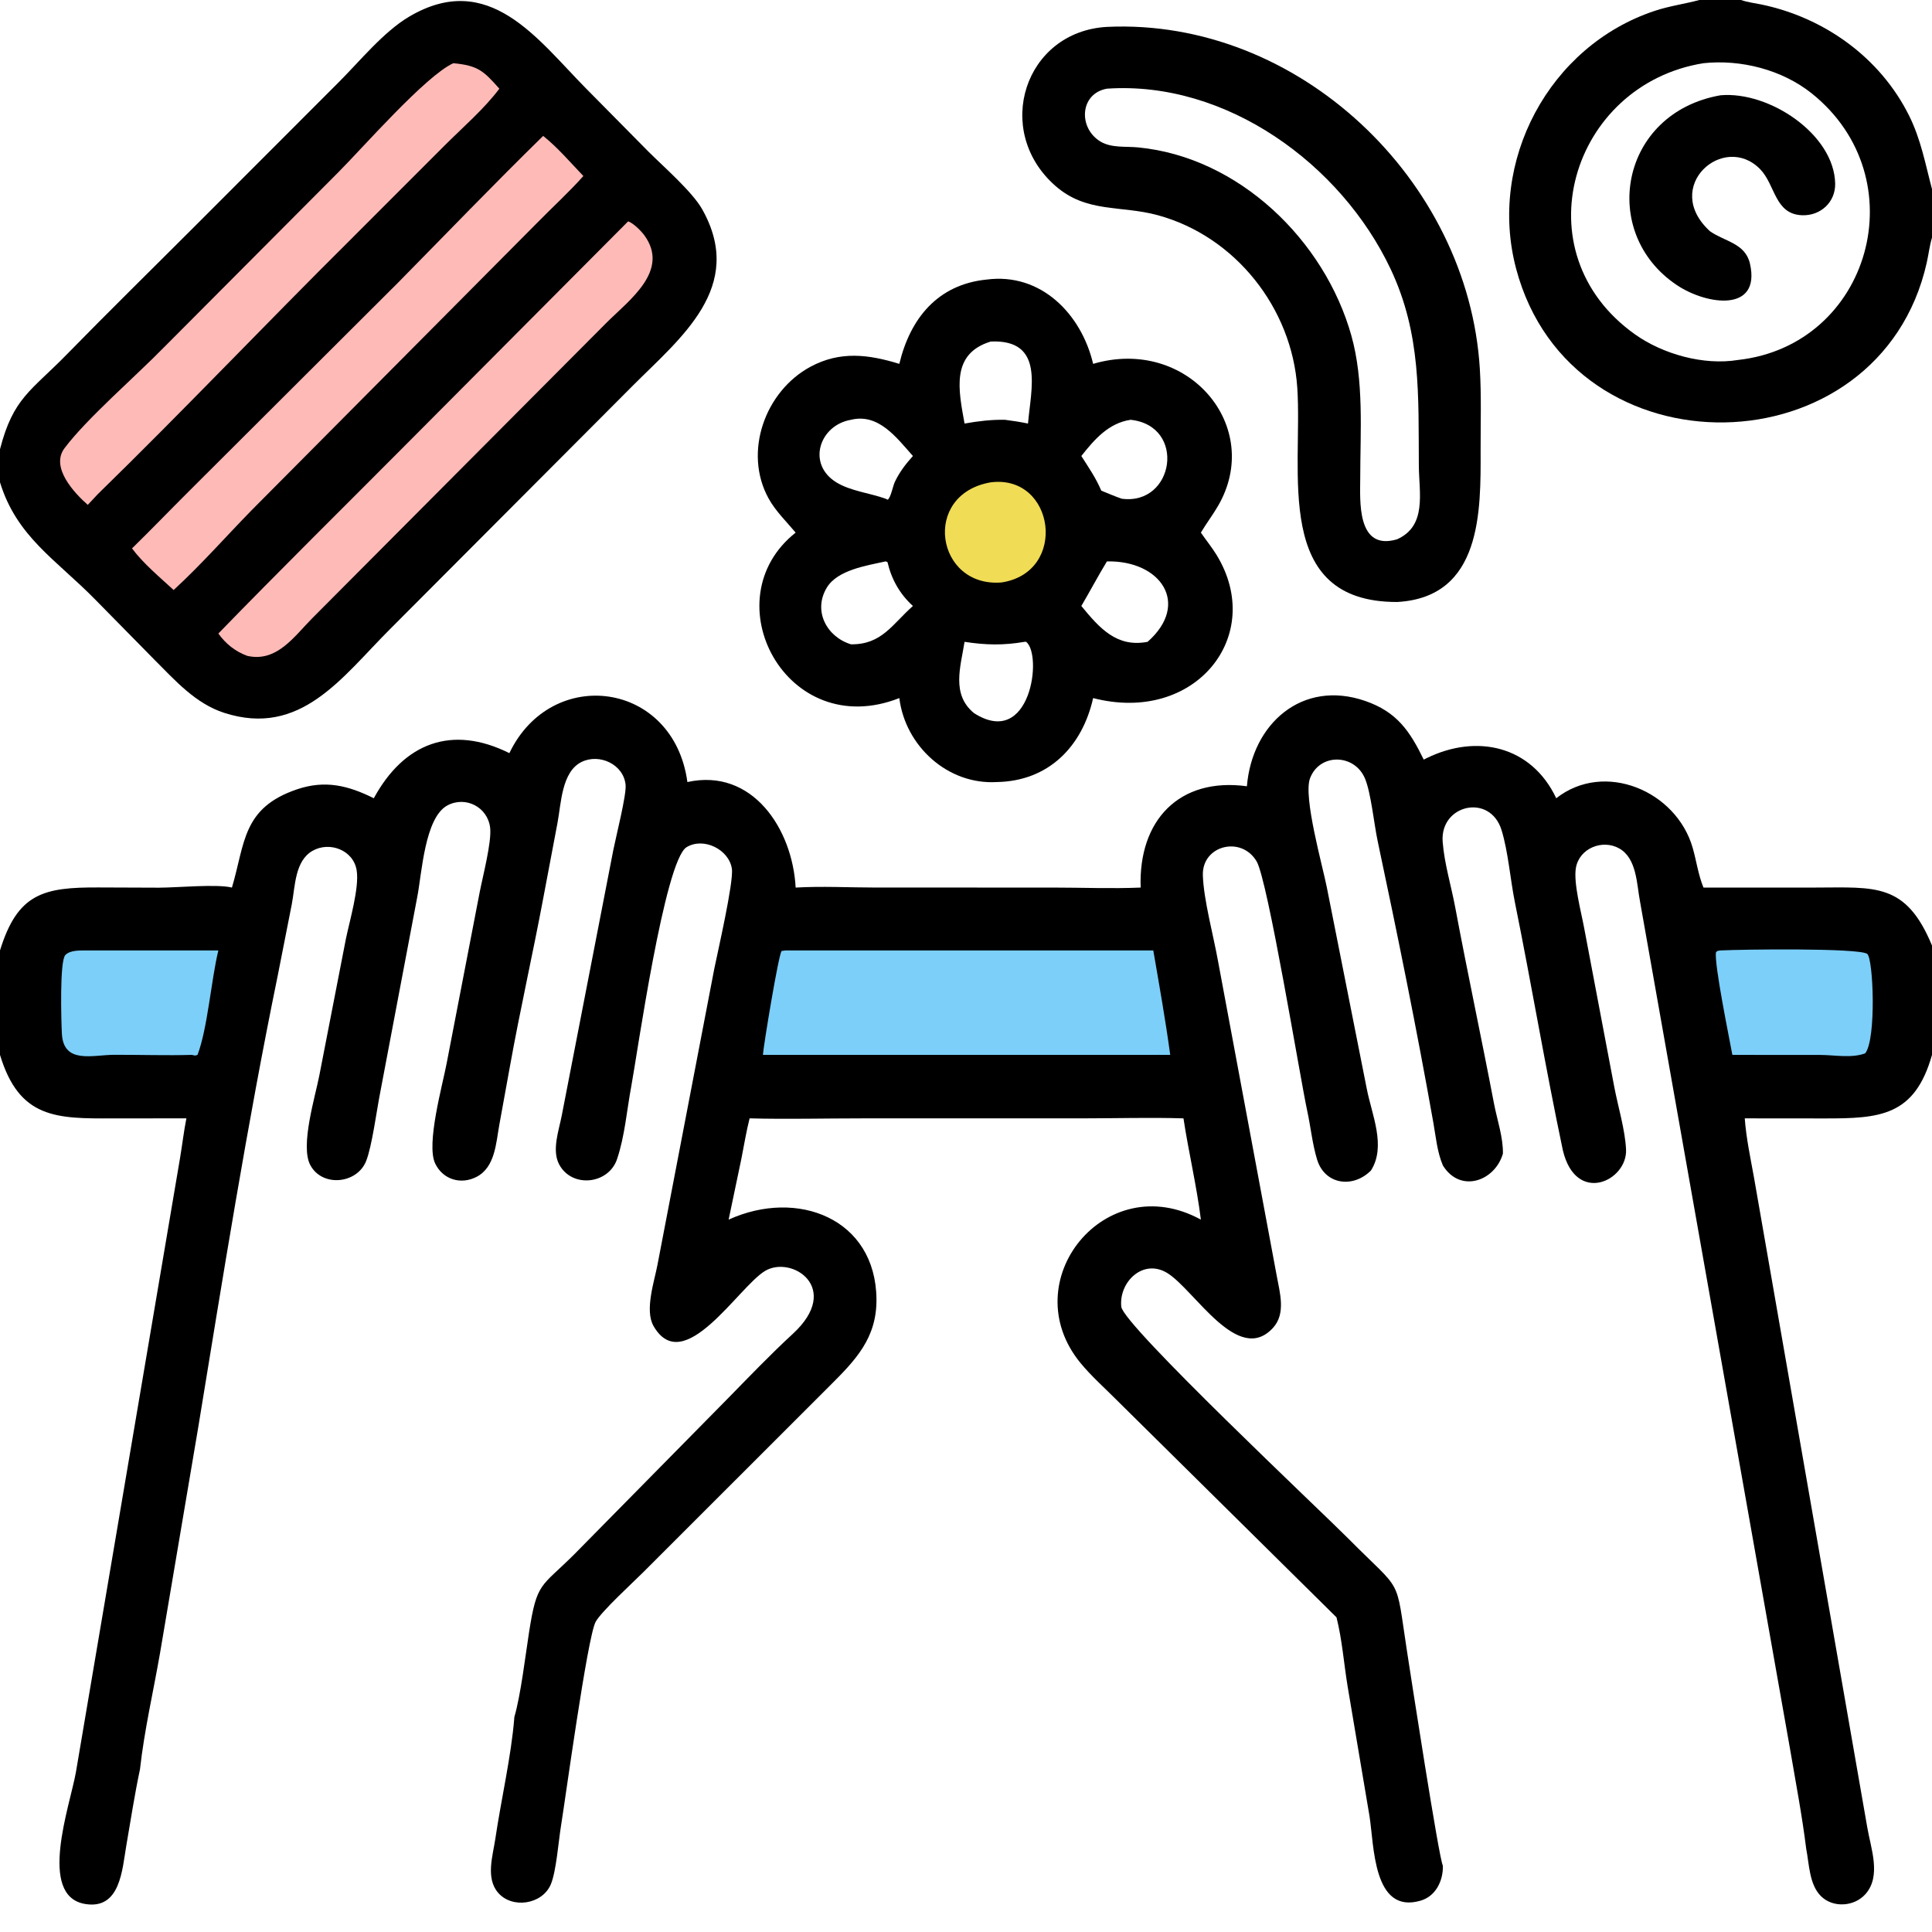
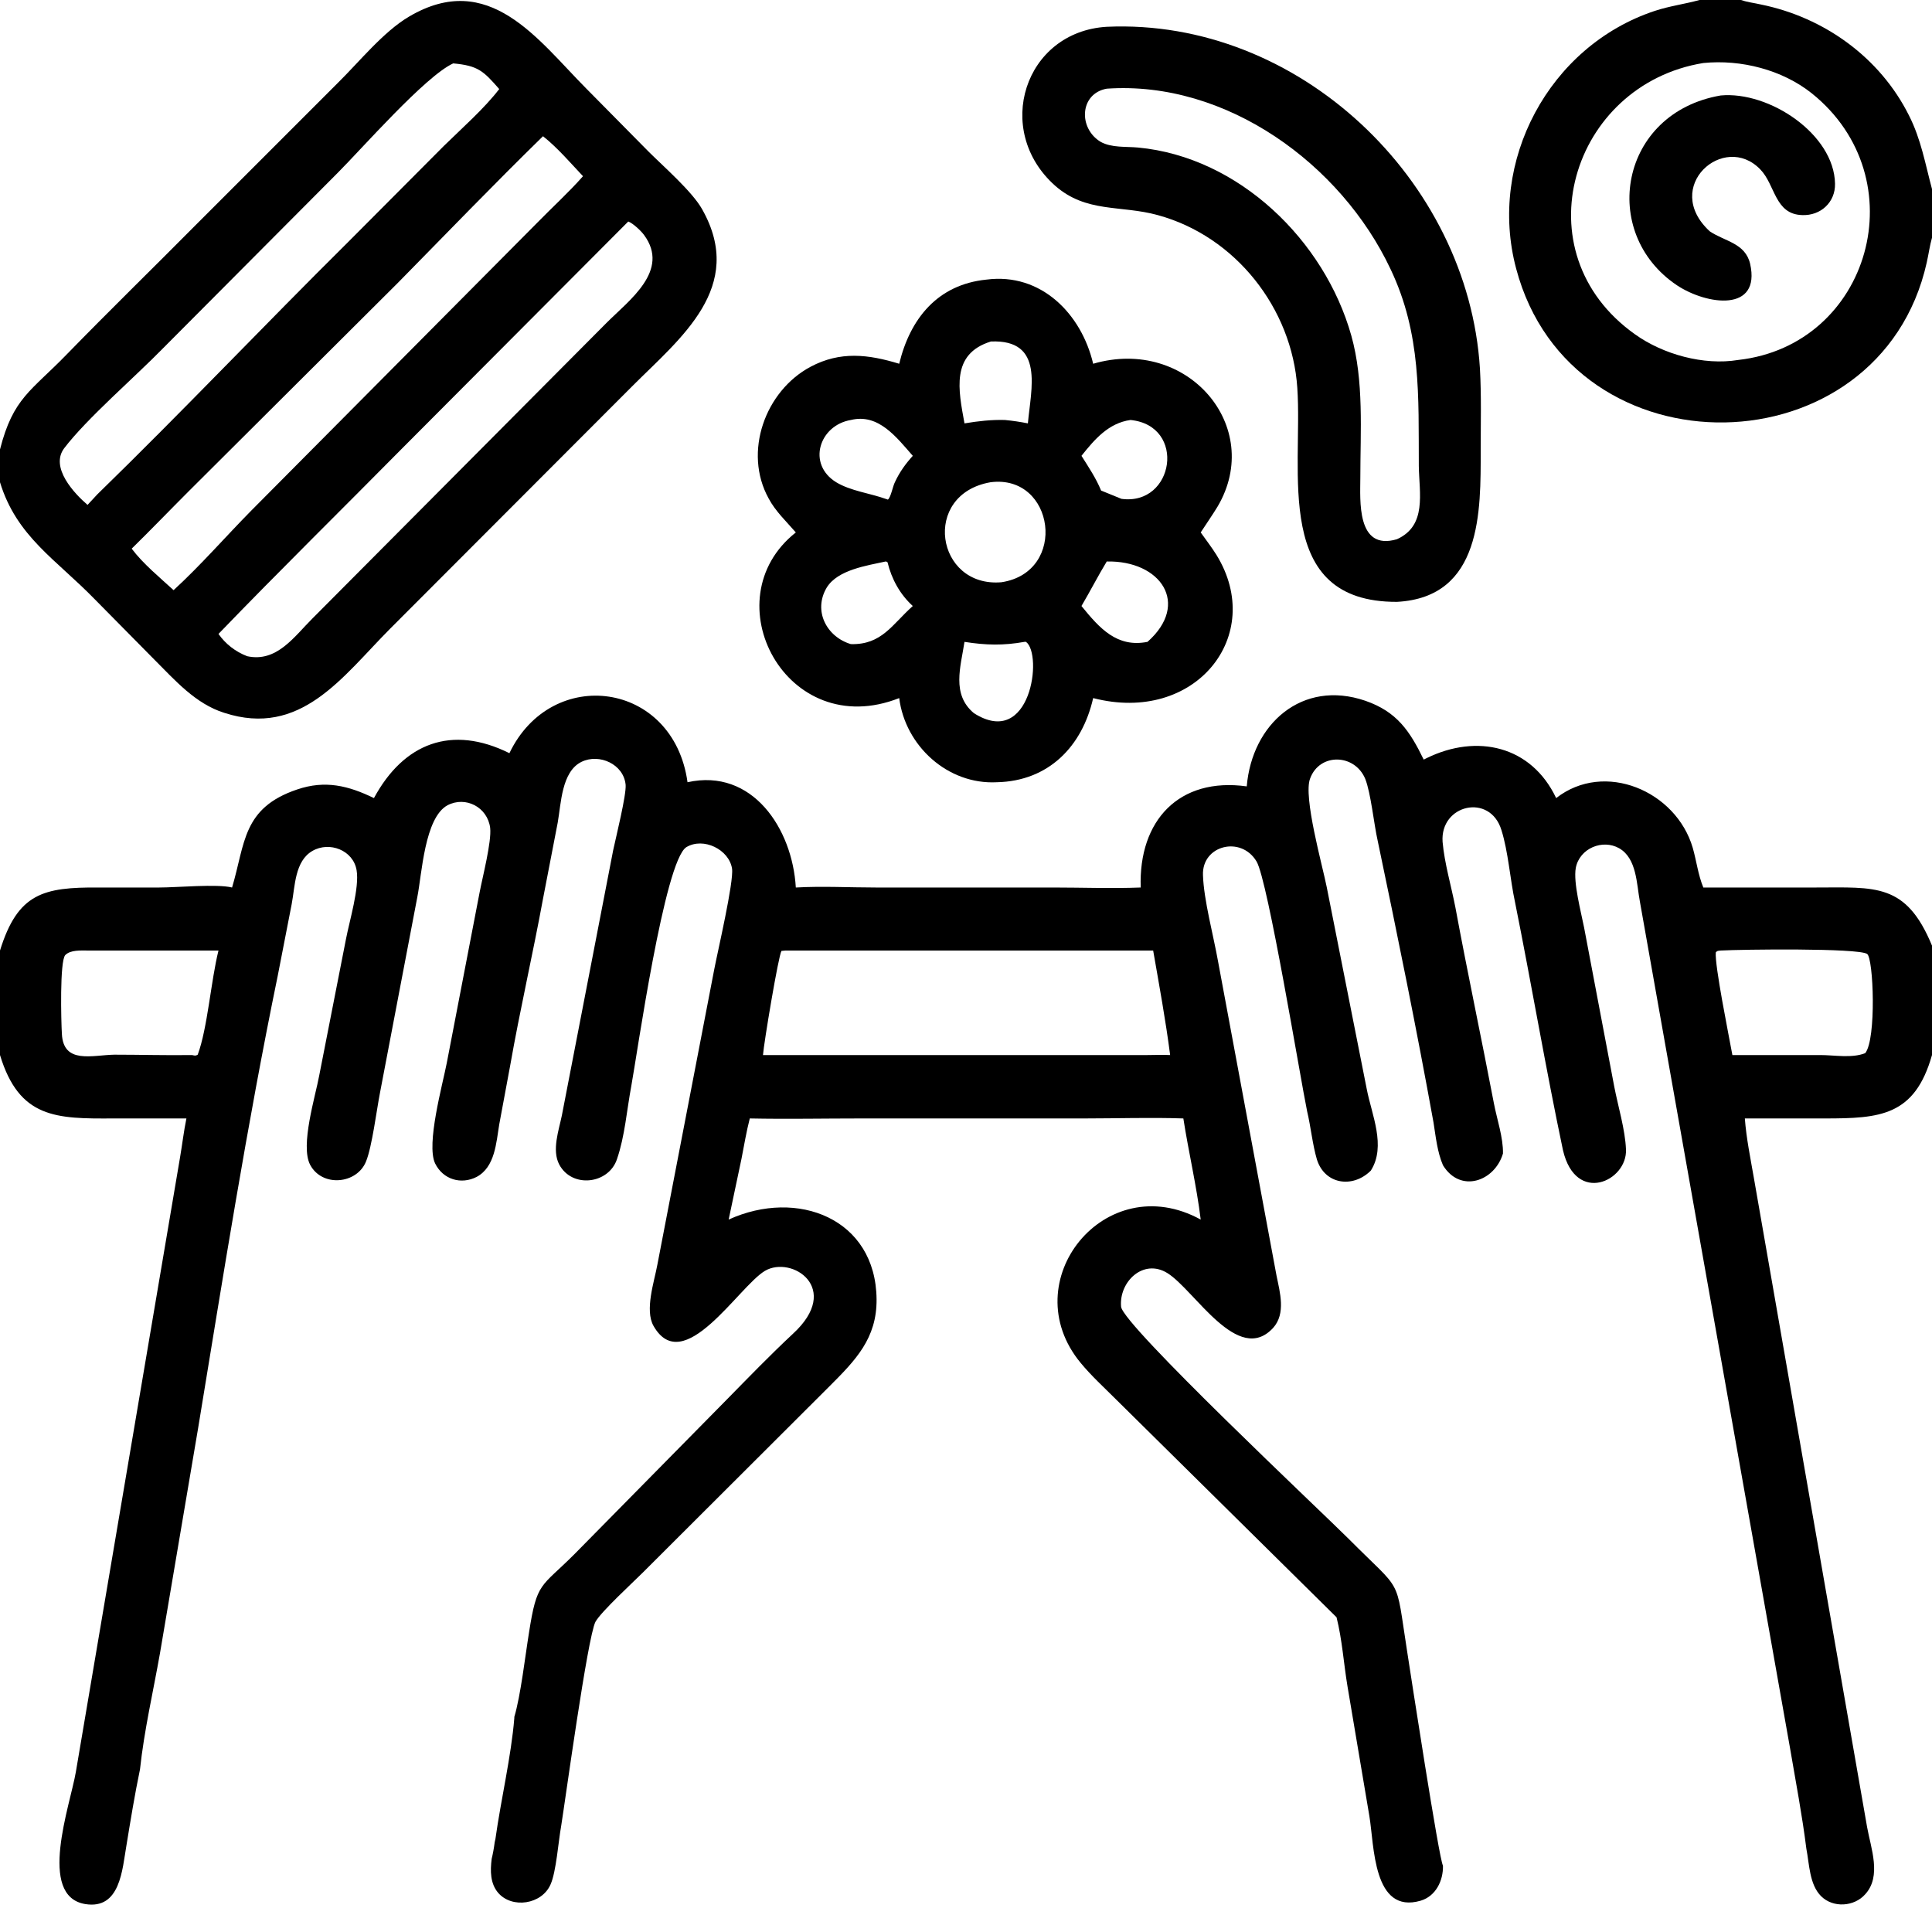
- <svg xmlns="http://www.w3.org/2000/svg" width="512" height="512">
-   <path d="M0 0L450.353 0L461.393 0L512 0L512 50.112L512 62.963L512 250.571L512 279.555L512 512L0 512L0 279.555L0 251.877L0 127.821L0 119.052L0 0ZM0 0L0 119.052L0 127.821L0 251.877C4.661 236.749 11.498 235.109 26.126 235.184L42.172 235.244C46.865 235.242 57.489 234.219 61.464 235.215C64.969 223.454 64.165 214.091 78.753 209.167C86.169 206.663 92.26 208.157 99.063 211.544C107.028 196.888 119.719 191.986 134.989 199.589C146.162 176.235 178.529 180.475 182.166 207.25C199.368 203.463 210.029 219.635 210.854 235.215C217.852 234.812 225.084 235.208 232.105 235.21L279.062 235.215C286.767 235.216 294.596 235.54 302.286 235.215C301.659 217.447 312.468 205.917 330.442 208.369C331.81 191.826 345.058 179.998 361.755 185.744C370.17 188.64 373.599 193.696 377.303 201.302L378.12 200.894C391.357 194.431 405.842 197.623 412.42 211.544C425.167 201.525 444.239 209.561 448.58 224.688C449.6 228.241 450.027 231.755 451.438 235.215L481.237 235.213C496.958 235.189 505.069 233.854 512 250.571L512 62.963L512 50.112L512 0L461.393 0L450.353 0L0 0ZM0 279.555L0 512L512 512L512 279.555C507.4 295.846 498.159 296.414 483.472 296.396L462.378 296.377C462.765 301.671 463.91 306.959 464.849 312.178L494.839 484.233C495.762 489.789 498.662 497.17 494.334 501.993C491.365 505.3 485.762 505.672 482.559 502.488C479.459 499.407 479.458 493.976 478.661 489.92C477.468 493.334 481.445 495.531 477.539 496.34C473.143 497.249 468.386 496.831 463.911 496.805L404.473 496.784C399.572 496.792 383.329 499.217 382.653 494.255L382.45 494.253L382.377 494.405C382.483 498.379 380.52 502.501 376.504 503.685C363.818 507.426 364.169 488.983 362.93 481.276L357.137 446.929C356.139 440.867 355.69 434.566 354.185 428.611L295.656 370.752C292.557 367.653 289.159 364.624 286.375 361.245C268.546 339.608 292.919 309.325 318.246 323.215C317.122 314.181 314.993 305.362 313.631 296.377C304.852 296.11 296.051 296.368 287.267 296.373L228.275 296.379C218.415 296.379 208.502 296.634 198.65 296.377C197.754 299.91 197.18 303.549 196.464 307.123L193.093 323.215C211.271 314.928 232.051 322.882 232.272 344.254C232.38 354.692 226.651 360.515 219.773 367.374L170.41 416.713C167.846 419.281 159.308 427.088 157.84 429.824C155.663 433.88 149.762 477.232 148.656 483.979C148.023 487.84 147.406 496.075 145.94 499.448C143.65 504.717 135.71 505.931 131.978 501.563C128.654 497.673 130.611 491.774 131.268 487.298C132.749 477.2 135.509 465.261 136.286 455.327L136.305 455.043C133.517 457.907 132.217 488.914 129.499 495.654L129.638 495.641C129.384 495.393 129.297 495.294 129.152 494.973C127.26 497.94 120.588 496.79 117.648 496.77L42.618 496.777C39.358 496.761 36.071 496.081 32.949 496.094C33.184 491.623 37.765 470.858 37.097 468.88C35.681 475.563 34.633 482.363 33.472 489.095C32.382 495.421 31.911 506.132 22.568 504.576C9.835 502.454 18.572 478.445 20.119 469.643L47.724 306.829C48.304 303.349 48.71 299.839 49.395 296.377L30.063 296.383C14.894 296.475 5.106 296.44 0 279.555ZM37.097 468.88C37.765 470.858 33.184 491.623 32.949 496.094C36.071 496.081 39.358 496.761 42.618 496.777L117.648 496.77C120.588 496.79 127.26 497.94 129.152 494.973C129.297 495.294 129.384 495.393 129.638 495.641L129.499 495.654C132.217 488.914 133.517 457.907 136.305 455.043C137.998 449.255 139.244 438.72 140.201 432.583C142.297 419.146 143.284 420.783 152.185 411.913L192.638 370.855C198.392 364.998 204.054 359.054 210.098 353.49C223.264 341.367 209.835 332.57 202.749 336.81C195.692 341.034 181.144 365.221 173.202 351.423C170.794 347.24 173.398 339.615 174.225 335.248L189.288 256.759C190.23 252.113 194.475 233.684 193.955 230.222C193.185 225.089 186.432 221.781 181.95 224.513C176.135 228.056 168.827 279.666 167.303 287.828C166.12 294.165 165.577 301.133 163.511 307.219C161.262 313.842 151.571 314.958 148.178 308.571C146.176 304.803 148.123 299.522 148.867 295.645L162.533 225.27C163.258 221.622 166.043 210.67 165.791 208.011C165.272 202.543 158.839 199.602 154.12 201.925C148.827 204.53 148.713 212.955 147.755 217.999L143.944 238.157C141.168 252.942 137.83 267.637 135.166 282.44L132.33 298.046C131.455 302.827 131.243 309.283 126.337 311.856C122.169 314.042 117.376 312.622 115.325 308.334C112.868 303.198 117.323 287.399 118.377 281.748L127.116 236.471C127.918 232.299 130.339 223.128 129.893 219.357C129.242 213.864 123.385 210.888 118.592 213.431C112.515 216.655 111.781 231.651 110.569 237.749L100.737 289.638C99.832 294.185 98.575 303.901 96.997 307.768C94.552 313.757 85.373 314.67 82.225 308.744C79.498 303.611 83.586 290.485 84.633 284.961L91.66 248.847C92.636 244.062 95.268 235.243 94.518 230.634C93.644 225.259 87.331 222.901 82.825 225.477C78.126 228.163 78.236 234.867 77.337 239.58L73.588 258.615C65.427 298.366 59.059 338.426 52.499 378.469L42.401 438.141C40.631 448.318 38.23 458.619 37.097 468.88ZM414.167 304.812C412.019 307.348 401.912 304.99 398.285 305.744C396.129 313.084 386.953 316.274 382.377 308.848C375.208 316.176 371.367 313.375 363.326 310.185L363.073 310.431C358.356 314.92 351.057 313.915 349.029 307.253C347.792 303.188 347.353 298.654 346.445 294.473C344.554 285.769 335.993 233.272 333.011 228.259C328.926 221.394 318.532 224.049 318.77 231.936C318.967 238.467 321.597 247.978 322.815 254.844L338.343 338.076C339.151 342.534 340.838 348.1 337.36 351.897C328.115 361.992 316.617 341.899 309.402 337.403C302.992 333.409 296.488 339.688 297.15 346.29C297.639 351.163 350.301 400.657 357.421 407.838C371.986 422.531 369.721 417.158 372.877 437.646C373.769 443.443 381.399 493.005 382.377 494.405L382.45 494.253L382.653 494.255C383.329 499.217 399.572 496.792 404.473 496.784L463.911 496.805C468.386 496.831 473.143 497.249 477.539 496.34C481.445 495.531 477.468 493.334 478.661 489.92C477.564 481.079 475.857 472.186 474.363 463.398L434.64 239.005C433.734 234.346 433.809 227.491 429.108 224.84C424.68 222.343 418.558 224.779 417.635 229.959C416.933 233.894 419.033 241.698 419.793 245.794L427.781 287.956C428.764 293.177 430.685 299.426 430.918 304.64C431.291 312.96 417.631 319.444 414.167 304.812ZM363.326 310.185C371.367 313.375 375.208 316.176 382.377 308.848C380.854 305.258 380.528 301.337 379.854 297.534C375.429 272.573 370.347 247.635 365.084 222.841C364.141 218.397 363.329 210.151 361.753 206.356C358.996 199.718 349.727 199.528 347.172 206.251C345.315 211.138 350.499 229.468 351.607 235.078L362.213 288.56C363.543 295.436 367.406 303.726 363.326 310.185ZM398.285 305.744C401.912 304.99 412.019 307.348 414.167 304.812C409.559 282.995 405.888 260.972 401.462 239.116C400.244 233.102 399.689 225.695 397.93 219.996C394.889 210.144 381.567 213.218 382.321 223.081C382.761 228.842 384.59 234.789 385.654 240.48C388.896 257.828 392.614 275.076 395.917 292.419C396.719 296.63 398.393 301.474 398.285 305.744Z" />
-   <path fill="#7CCFF9" d="M23.262 251.877L57.866 251.877C55.931 259.864 55.035 272.451 52.352 279.538C51.73 279.85 51.529 279.7 50.865 279.555C44.015 279.749 37.12 279.512 30.266 279.534C24.55 279.552 16.84 282.071 16.4 273.955C16.224 270.69 15.77 254.654 17.323 253.084C18.718 251.674 21.449 251.918 23.262 251.877Z" />
-   <path fill="#7CCFF9" d="M455.952 251.877C461.436 251.591 492.433 251.179 494.811 252.774C496.458 253.878 497.292 275.407 494.303 279.134C490.745 280.503 486.159 279.576 482.416 279.57L459.095 279.555C458.087 274.143 454.351 255.881 454.731 252.404C455.119 251.874 455.33 251.992 455.952 251.877Z" />
-   <path fill="#7CCFF9" d="M208.167 251.877L305.635 251.877C307.22 261.082 308.866 270.299 310.122 279.555C308.124 279.531 306.124 279.553 304.125 279.555L202.177 279.555C202.41 276.646 206.278 253.229 207.129 252.016L208.167 251.877Z" />
-   <path d="M293.348 7.126C343.993 4.753 389.124 47.639 392.171 97.736C392.604 104.869 392.359 112.134 392.377 119.284C392.417 135.398 392.763 158.295 370.247 159.535C337.117 159.583 345.274 125.047 343.796 102.797C342.394 81.679 327.401 62.646 306.842 57.035C296.968 54.339 287.91 56.534 279.605 49.184C263.063 34.546 271.525 8.355 293.348 7.126ZM293.348 23.499C286.091 24.804 285.686 34.007 291.711 37.557C294.582 39.249 298.367 38.751 301.58 39.059C328.316 41.616 351.014 63.675 358.11 88.886C361.51 100.965 360.48 114.291 360.475 126.734C360.473 132.418 359.416 146.142 370.247 142.916C378.197 139.342 376.062 130.669 376.008 123.46C375.871 104.954 376.682 88.538 368.517 71.27C355.396 43.521 324.994 21.341 293.348 23.499Z" />
-   <path d="M450.353 0L461.393 0L512 0L512 50.112L512 62.963C511.361 65.108 511.094 67.447 510.601 69.64C498.177 124.957 416.525 126.601 401.798 71.246C394.233 42.815 410.503 12.173 438.522 2.878C442.419 1.585 446.412 1.051 450.353 0ZM451.438 16.749C416.399 22.38 402.701 66.911 433.315 88.626C440.717 93.876 451.5 96.881 460.557 95.4C495.686 91.521 508.207 47.191 480.102 24.732C472.283 18.483 461.354 15.69 451.438 16.749ZM461.393 0C463.124 0.615 464.953 0.809 466.743 1.181C483.394 4.636 498.229 15.185 505.93 30.646C509.067 36.946 510.223 43.415 512 50.112L512 0L461.393 0Z" />
-   <path d="M455.952 25.25C468.896 24.104 486.123 35.636 486.339 48.679C486.421 53.569 482.486 57.188 477.647 57.043C470.291 56.822 470.532 49.047 466.493 44.874C456.857 34.919 440.252 49.474 453.149 61.272C457.057 64.037 462.536 64.424 463.766 69.909C466.669 82.846 452.386 80.892 444.409 75.574C423.674 61.75 429.22 29.937 455.952 25.25Z" />
-   <path d="M261.442 74.089C275.866 72.187 286.578 83.235 289.693 96.427C314.736 89.053 335.102 113.061 322.743 134.16C321.345 136.547 319.662 138.759 318.246 141.146C319.6 143.135 321.14 145 322.398 147.054C335.496 168.446 316.768 191.992 289.693 184.998C286.819 197.796 277.922 207.008 264.188 207.25C251.159 208.034 239.903 197.705 238.331 184.998C208.417 196.786 188.429 158.899 210.854 141.146C208.405 138.218 205.549 135.475 203.693 132.113C196.913 119.828 202.767 103.649 214.792 97.188C222.659 92.962 230.143 93.913 238.331 96.427C241.189 84.444 248.462 75.391 261.442 74.089ZM262.556 90.51C251.889 93.766 254.029 103.427 255.618 112.245C259.177 111.61 262.694 111.184 266.312 111.25C268.375 111.505 270.395 111.824 272.431 112.245C273.209 103.074 276.949 89.874 262.556 90.51ZM225.511 111.25C217.133 112.693 213.756 122.984 221.638 127.827C225.415 130.147 230.517 130.653 234.677 132.162L235.253 132.424C236.096 131.833 236.603 128.836 237.16 127.67C238.386 125.102 240.03 122.946 241.933 120.847C237.569 115.933 232.801 109.459 225.511 111.25ZM234.677 148.777C229.707 149.888 221.961 151.023 219.122 155.714C215.369 161.917 219.13 168.802 225.511 170.747C233.661 170.863 236.446 165.456 241.933 160.588C238.479 157.461 236.258 153.542 235.201 148.992C235.03 148.911 234.866 148.785 234.677 148.777ZM293.348 148.777C290.991 152.648 288.875 156.68 286.564 160.588C291.397 166.483 295.971 171.663 304.125 170.091C315.546 160.017 307.599 148.468 293.348 148.777ZM299.627 111.25C293.786 112.118 290.062 116.421 286.564 120.847C288.455 123.819 290.487 126.76 291.847 130.024C293.637 130.749 295.422 131.526 297.244 132.162C311.216 134.061 314.492 112.845 299.627 111.25ZM271.517 170.091C265.891 171.055 261.267 170.958 255.618 170.091C254.563 176.742 252.071 183.984 258.097 188.966C273.172 198.646 276.363 173.393 271.903 170.073L271.517 170.091Z" />
-   <path fill="#F0DC55" d="M262.556 127.821C279.558 125.659 283.15 151.644 265.43 154.357C247.998 155.787 244.09 131.002 262.556 127.821Z" />
-   <path d="M0 119.052C3.515 105.402 8.19 103.656 17.724 93.901C29.04 82.323 40.602 70.994 52.042 59.542L89.537 22.017C95.2 16.399 101.605 8.438 108.44 4.406C129.597 -8.073 142.479 10.473 155.29 23.43L171.868 40.205C175.805 44.136 183.472 50.81 186.091 55.464C197.696 76.087 180.271 89.578 167.695 102.211L103.346 166.74C90.669 179.392 79.737 195.476 59.407 188.909C51.797 186.452 46.412 180.319 40.922 174.835L25.233 158.885C14.783 148.246 4.428 142.244 0 127.821L0 119.052Z" />
-   <path fill="#FEBAB7" d="M166.468 58.656C167.791 59.103 169.857 61.146 170.686 62.262C177.648 71.641 166.844 79.45 160.849 85.409L82.695 163.892C77.915 168.736 73.316 175.581 65.536 173.812C62.364 172.654 59.822 170.625 57.866 167.892C74.004 151.266 90.493 135 106.831 118.573L166.468 58.656Z" />
-   <path fill="#FEBAB7" d="M120.137 16.749C126.732 17.382 128.113 18.777 132.333 23.499C128.509 28.668 122.461 33.93 117.81 38.576L92.269 64.131C69.994 86.255 48.377 109.052 25.9 130.97L23.262 133.795C19.794 130.755 13.265 123.885 17.097 118.777C23.015 110.889 35.941 99.736 43.391 92.107L89.531 45.782C95.98 39.341 112.754 20.101 120.137 16.749Z" />
-   <path fill="#FEBAB7" d="M143.945 36.018C147.768 39.063 151.214 43.117 154.6 46.65C150.775 50.94 146.405 54.92 142.371 59.036L66.648 135.25C59.806 142.251 53.225 149.748 46.017 156.36C42.331 152.959 37.965 149.344 34.985 145.333C40.111 140.325 45.081 135.153 50.158 130.095L105.492 74.9C118.287 61.916 130.914 48.767 143.945 36.018Z" />
+ <svg xmlns="http://www.w3.org/2000/svg" version="1.2" viewBox="0 0 512 512" width="512" height="512">
+   <style>
+ 		.s0 { fill: #000000 } 
+ 	</style>
+   <path fill-rule="evenodd" class="s0" d="m26.1 235.2h16.1c4.7 0 15.3-1 19.3 0 3.5-11.7 2.7-21.1 17.3-26 7.4-2.5 13.5-1 20.3 2.3 7.9-14.6 20.6-19.5 35.9-11.9 11.2-23.4 43.5-19.1 47.2 7.7 17.2-3.8 27.8 12.3 28.7 27.9 7-0.4 14.2 0 21.2 0h47c7.7 0 15.5 0.3 23.2 0-0.6-17.8 10.2-29.3 28.1-26.8 1.4-16.6 14.7-28.4 31.4-22.7 8.4 2.9 11.8 8 15.5 15.6l0.8-0.4c13.3-6.5 27.7-3.3 34.3 10.6 12.8-10 31.8-1.9 36.2 13.2 1 3.5 1.4 7.1 2.8 10.5h29.8c15.8 0 23.9-1.3 30.8 15.4v29c-4.6 16.2-13.8 16.8-28.5 16.8h-21.1c0.4 5.3 1.5 10.6 2.4 15.8l30 172c1 5.6 3.9 13-0.5 17.8-2.9 3.3-8.5 3.7-11.7 0.5-3.1-3.1-3.1-8.5-3.9-12.6-1.1-8.8-2.8-17.7-4.3-26.5l-39.8-224.4c-0.9-4.7-0.8-11.5-5.5-14.2-4.4-2.5-10.5 0-11.5 5.2-0.7 3.9 1.4 11.7 2.2 15.8l8 42.2c1 5.2 2.9 11.4 3.1 16.6 0.4 8.4-13.3 14.8-16.7 0.2-4.6-21.8-8.3-43.8-12.7-65.7-1.3-6-1.8-13.4-3.6-19.1-3-9.9-16.3-6.8-15.6 3.1 0.5 5.7 2.3 11.7 3.4 17.4 3.2 17.3 6.9 34.6 10.2 51.9 0.8 4.2 2.5 9.1 2.4 13.3-2.2 7.4-11.3 10.6-15.9 3.1-1.5-3.5-1.9-7.5-2.5-11.3-4.5-24.9-9.6-49.9-14.8-74.7-1-4.4-1.8-12.6-3.3-16.4-2.8-6.7-12.1-6.9-14.6-0.1-1.9 4.8 3.3 23.2 4.4 28.8l10.6 53.5c1.3 6.8 5.2 15.1 1.1 21.6l-0.2 0.2c-4.7 4.5-12 3.5-14.1-3.1-1.2-4.1-1.6-8.6-2.6-12.8-1.8-8.7-10.4-61.2-13.4-66.2-4.1-6.9-14.5-4.3-14.2 3.6 0.2 6.6 2.8 16.1 4 22.9l15.5 83.3c0.9 4.4 2.5 10-0.9 13.8-9.3 10.1-20.8-10-28-14.5-6.4-4-12.9 2.3-12.3 8.9 0.5 4.9 53.2 54.4 60.3 61.5 14.6 14.7 12.3 9.4 15.5 29.8 0.9 5.8 8.5 55.4 9.5 56.8 0.1 4-1.9 8.1-5.9 9.3-12.7 3.7-12.3-14.7-13.6-22.4l-5.8-34.4c-1-6-1.4-12.3-2.9-18.3l-58.5-57.8c-3.1-3.1-6.5-6.2-9.3-9.6-17.9-21.6 6.5-51.9 31.8-38-1.1-9-3.2-17.8-4.6-26.8-8.7-0.3-17.5 0-26.3 0h-59c-9.9 0-19.8 0.2-29.6 0-0.9 3.5-1.5 7.1-2.2 10.7l-3.4 16.1c18.2-8.3 39-0.3 39.2 21.1 0.1 10.4-5.6 16.2-12.5 23.1l-49.4 49.3c-2.6 2.6-11.1 10.4-12.6 13.1-2.1 4.1-8 47.4-9.1 54.2-0.7 3.8-1.3 12.1-2.8 15.4-2.3 5.3-10.2 6.5-13.9 2.2-2.1-2.5-2.1-5.8-1.7-9 0.3-1.2 0.6-2.8 0.8-4.4q0.1-0.5 0.2-0.9c1.4-10.1 4.2-22 5-32v-0.3c1.7-5.7 2.9-16.3 3.9-22.4 2.1-13.5 3.1-11.8 12-20.7l40.4-41c5.8-5.9 11.5-11.8 17.5-17.4 13.2-12.1-0.3-20.9-7.4-16.7-7 4.2-21.6 28.4-29.5 14.6-2.4-4.2 0.2-11.8 1-16.2l15.1-78.4c0.9-4.7 5.2-23.1 4.7-26.6-0.8-5.1-7.6-8.4-12.1-5.7-5.8 3.6-13.1 55.2-14.6 63.3-1.2 6.4-1.7 13.3-3.8 19.4-2.2 6.6-11.9 7.8-15.3 1.4-2-3.8-0.1-9.1 0.7-13l13.6-70.3c0.8-3.7 3.5-14.6 3.3-17.3-0.5-5.5-7-8.4-11.7-6.1-5.3 2.6-5.4 11.1-6.3 16.1l-3.9 20.2c-2.7 14.7-6.1 29.4-8.7 44.2l-2.9 15.6c-0.8 4.8-1.1 11.3-6 13.9-4.1 2.1-8.9 0.7-11-3.6-2.4-5.1 2-20.9 3.1-26.6l8.7-45.2c0.8-4.2 3.2-13.4 2.8-17.1-0.7-5.5-6.5-8.5-11.3-6-6.1 3.3-6.8 18.3-8 24.3l-9.9 51.9c-0.9 4.6-2.1 14.3-3.7 18.2-2.4 6-11.6 6.9-14.8 0.9-2.7-5.1 1.4-18.2 2.4-23.7l7.1-36.2c0.9-4.7 3.6-13.6 2.8-18.2-0.9-5.3-7.2-7.7-11.7-5.1-4.7 2.7-4.6 9.4-5.5 14.1l-3.7 19c-8.2 39.8-14.5 79.8-21.1 119.9l-10.1 59.6c-1.8 10.2-4.2 20.5-5.3 30.8-1.4 6.7-2.5 13.5-3.6 20.2-1.1 6.3-1.6 17-10.9 15.5-12.8-2.1-4-26.2-2.5-35l27.6-162.8c0.6-3.5 1-7 1.7-10.4h-19.3c-15.2 0.1-25 0-30.1-16.8v-27.7c4.7-15.2 11.5-16.8 26.1-16.7zm-8.8 17.9c-1.5 1.6-1.1 17.6-0.9 20.9 0.4 8.1 8.1 5.6 13.9 5.5 6.8 0 13.7 0.2 20.6 0.1 0.6 0.1 0.8 0.3 1.5-0.1 2.6-7 3.5-19.6 5.5-27.6h-34.6c-1.9 0-4.6-0.2-6 1.2zm437.4-0.7c-0.3 3.5 3.4 21.7 4.4 27.2h23.3c3.8 0 8.3 0.9 11.9-0.5 3-3.7 2.2-25.2 0.5-26.3-2.4-1.6-33.4-1.2-38.8-0.9-0.7 0.1-0.9 0-1.3 0.5zm-247.6-0.4c-0.8 1.2-4.7 24.6-4.9 27.6h101.9c2 0 4-0.1 6 0-1.2-9.3-2.9-18.5-4.5-27.7h-97.4z" />
+   <path class="s0" d="m293.3 7.1c50.7-2.3 95.8 40.5 98.9 90.6 0.4 7.2 0.2 14.4 0.2 21.6 0 16.1 0.4 39-22.2 40.2-33.1 0.1-24.9-34.5-26.4-56.7-1.4-21.1-16.4-40.2-37-45.8-9.8-2.7-18.9-0.5-27.2-7.8-16.5-14.7-8.1-40.8 13.7-42.1zm0 16.4c-7.2 1.3-7.6 10.5-1.6 14.1 2.9 1.6 6.7 1.2 9.9 1.5 26.7 2.5 49.4 24.6 56.5 49.8 3.4 12.1 2.4 25.4 2.4 37.8 0 5.7-1.1 19.4 9.7 16.2 8-3.6 5.9-12.2 5.8-19.4-0.1-18.5 0.7-35-7.5-52.2-13.1-27.8-43.5-50-75.2-47.8z" />
+   <path class="s0" d="m450.4 0h11 50.6v50.1 12.9c-0.6 2.1-0.9 4.4-1.4 6.6-12.4 55.4-94.1 57-108.8 1.6-7.6-28.4 8.7-59 36.7-68.3 3.9-1.3 7.9-1.8 11.9-2.9zm1 16.7c-35 5.7-48.7 50.2-18.1 71.9 7.4 5.3 18.2 8.3 27.3 6.8 35.1-3.9 47.6-48.2 19.5-70.7-7.8-6.2-18.7-9-28.7-8zm10-16.7c1.7 0.6 3.6 0.8 5.3 1.2 16.7 3.4 31.5 14 39.2 29.4 3.2 6.3 4.3 12.8 6.1 19.5v-50.1z" />
+   <path class="s0" d="m456 25.3c12.9-1.2 30.1 10.3 30.3 23.4 0.1 4.9-3.8 8.5-8.7 8.3-7.3-0.2-7.1-8-11.1-12.1-9.6-10-26.2 4.6-13.4 16.4 4 2.7 9.4 3.1 10.7 8.6 2.9 12.9-11.4 11-19.4 5.7-20.7-13.9-15.2-45.7 11.6-50.3z" />
+   <path fill-rule="evenodd" class="s0" d="m261.4 74.1c14.5-1.9 25.2 9.1 28.3 22.3 25-7.3 45.4 16.7 33 37.8-1.4 2.3-3 4.6-4.5 6.9 1.4 2 2.9 3.9 4.2 6 13.1 21.3-5.6 44.9-32.7 37.9-2.9 12.8-11.8 22-25.5 22.3-13 0.7-24.3-9.6-25.9-22.3-29.9 11.8-49.9-26.1-27.4-43.9-2.5-2.9-5.4-5.6-7.2-9-6.8-12.3-0.9-28.5 11.1-34.9 7.9-4.2 15.3-3.3 23.5-0.8 2.9-12 10.2-21 23.1-22.3zm1.2 16.4c-10.7 3.3-8.6 12.9-7 21.7 3.6-0.6 7.1-1 10.7-0.9 2.1 0.2 4.1 0.5 6.1 0.9 0.8-9.1 4.5-22.3-9.8-21.7zm-37.1 20.8c-8.4 1.4-11.7 11.7-3.9 16.5 3.8 2.3 8.9 2.9 13.1 4.4l0.6 0.2c0.8-0.6 1.3-3.6 1.9-4.7 1.2-2.6 2.8-4.8 4.7-6.9-4.3-4.9-9.1-11.3-16.4-9.5zm9.2 37.5c-5 1.1-12.7 2.2-15.6 6.9-3.7 6.2 0 13.1 6.4 15 8.2 0.2 10.9-5.2 16.4-10.1-3.4-3.1-5.6-7.1-6.7-11.6-0.2-0.1-0.3-0.2-0.5-0.2zm58.6 0c-2.3 3.8-4.4 7.9-6.7 11.8 4.8 5.9 9.4 11.1 17.5 9.5 11.4-10.1 3.5-21.6-10.8-21.3zm6.3-37.5c-5.8 0.8-9.5 5.1-13 9.5 1.9 3 3.9 6 5.2 9.2 1.8 0.7 3.6 1.5 5.4 2.2 14 1.9 17.3-19.4 2.4-20.9zm-28.1 58.8c-5.6 1-10.2 0.9-15.9 0-1 6.6-3.5 13.9 2.5 18.9 15.1 9.6 18.3-15.6 13.8-18.9zm-6.1-15.8c17.7-2.7 14.1-28.7-2.9-26.5-18.4 3.2-14.5 28 2.9 26.5z" />
+   <path fill-rule="evenodd" class="s0" d="m0 119.1c3.5-13.7 8.2-15.4 17.7-25.2 11.3-11.6 22.9-22.9 34.3-34.4l37.5-37.5c5.7-5.6 12.1-13.6 18.9-17.6 21.2-12.5 34.1 6.1 46.9 19l16.6 16.8c3.9 3.9 11.6 10.6 14.2 15.3 11.6 20.6-5.8 34.1-18.4 46.7l-64.4 64.5c-12.6 12.7-23.6 28.8-43.9 22.2-7.6-2.4-13-8.6-18.5-14.1l-15.7-15.9c-10.4-10.7-20.8-16.7-25.2-31.1zm106.8-0.5c-16.3 16.5-32.8 32.7-48.9 49.4 1.9 2.7 4.5 4.7 7.6 5.9 7.8 1.7 12.4-5.1 17.2-9.9l78.1-78.5c6-6 16.8-13.8 9.9-23.2-0.8-1.1-2.9-3.1-4.2-3.6zm-17.3-72.8l-46.2 46.4c-7.4 7.6-20.3 18.7-26.3 26.6-3.8 5.1 2.7 12 6.2 15l2.6-2.8c22.5-21.9 44.1-44.7 66.4-66.8l25.5-25.6c4.7-4.6 10.7-9.9 14.6-15-4.2-4.8-5.6-6.2-12.2-6.8-7.4 3.4-24.2 22.6-30.6 29zm15.9 29.2l-55.3 55.1c-5.1 5.1-10.1 10.3-15.2 15.3 3 4 7.4 7.6 11.1 11 7.2-6.6 13.7-14.1 20.6-21.1l75.7-76.2c4-4.1 8.4-8.1 12.2-12.4-3.3-3.5-6.8-7.6-10.6-10.6-13 12.7-25.7 25.9-38.5 38.9z" />
</svg>
